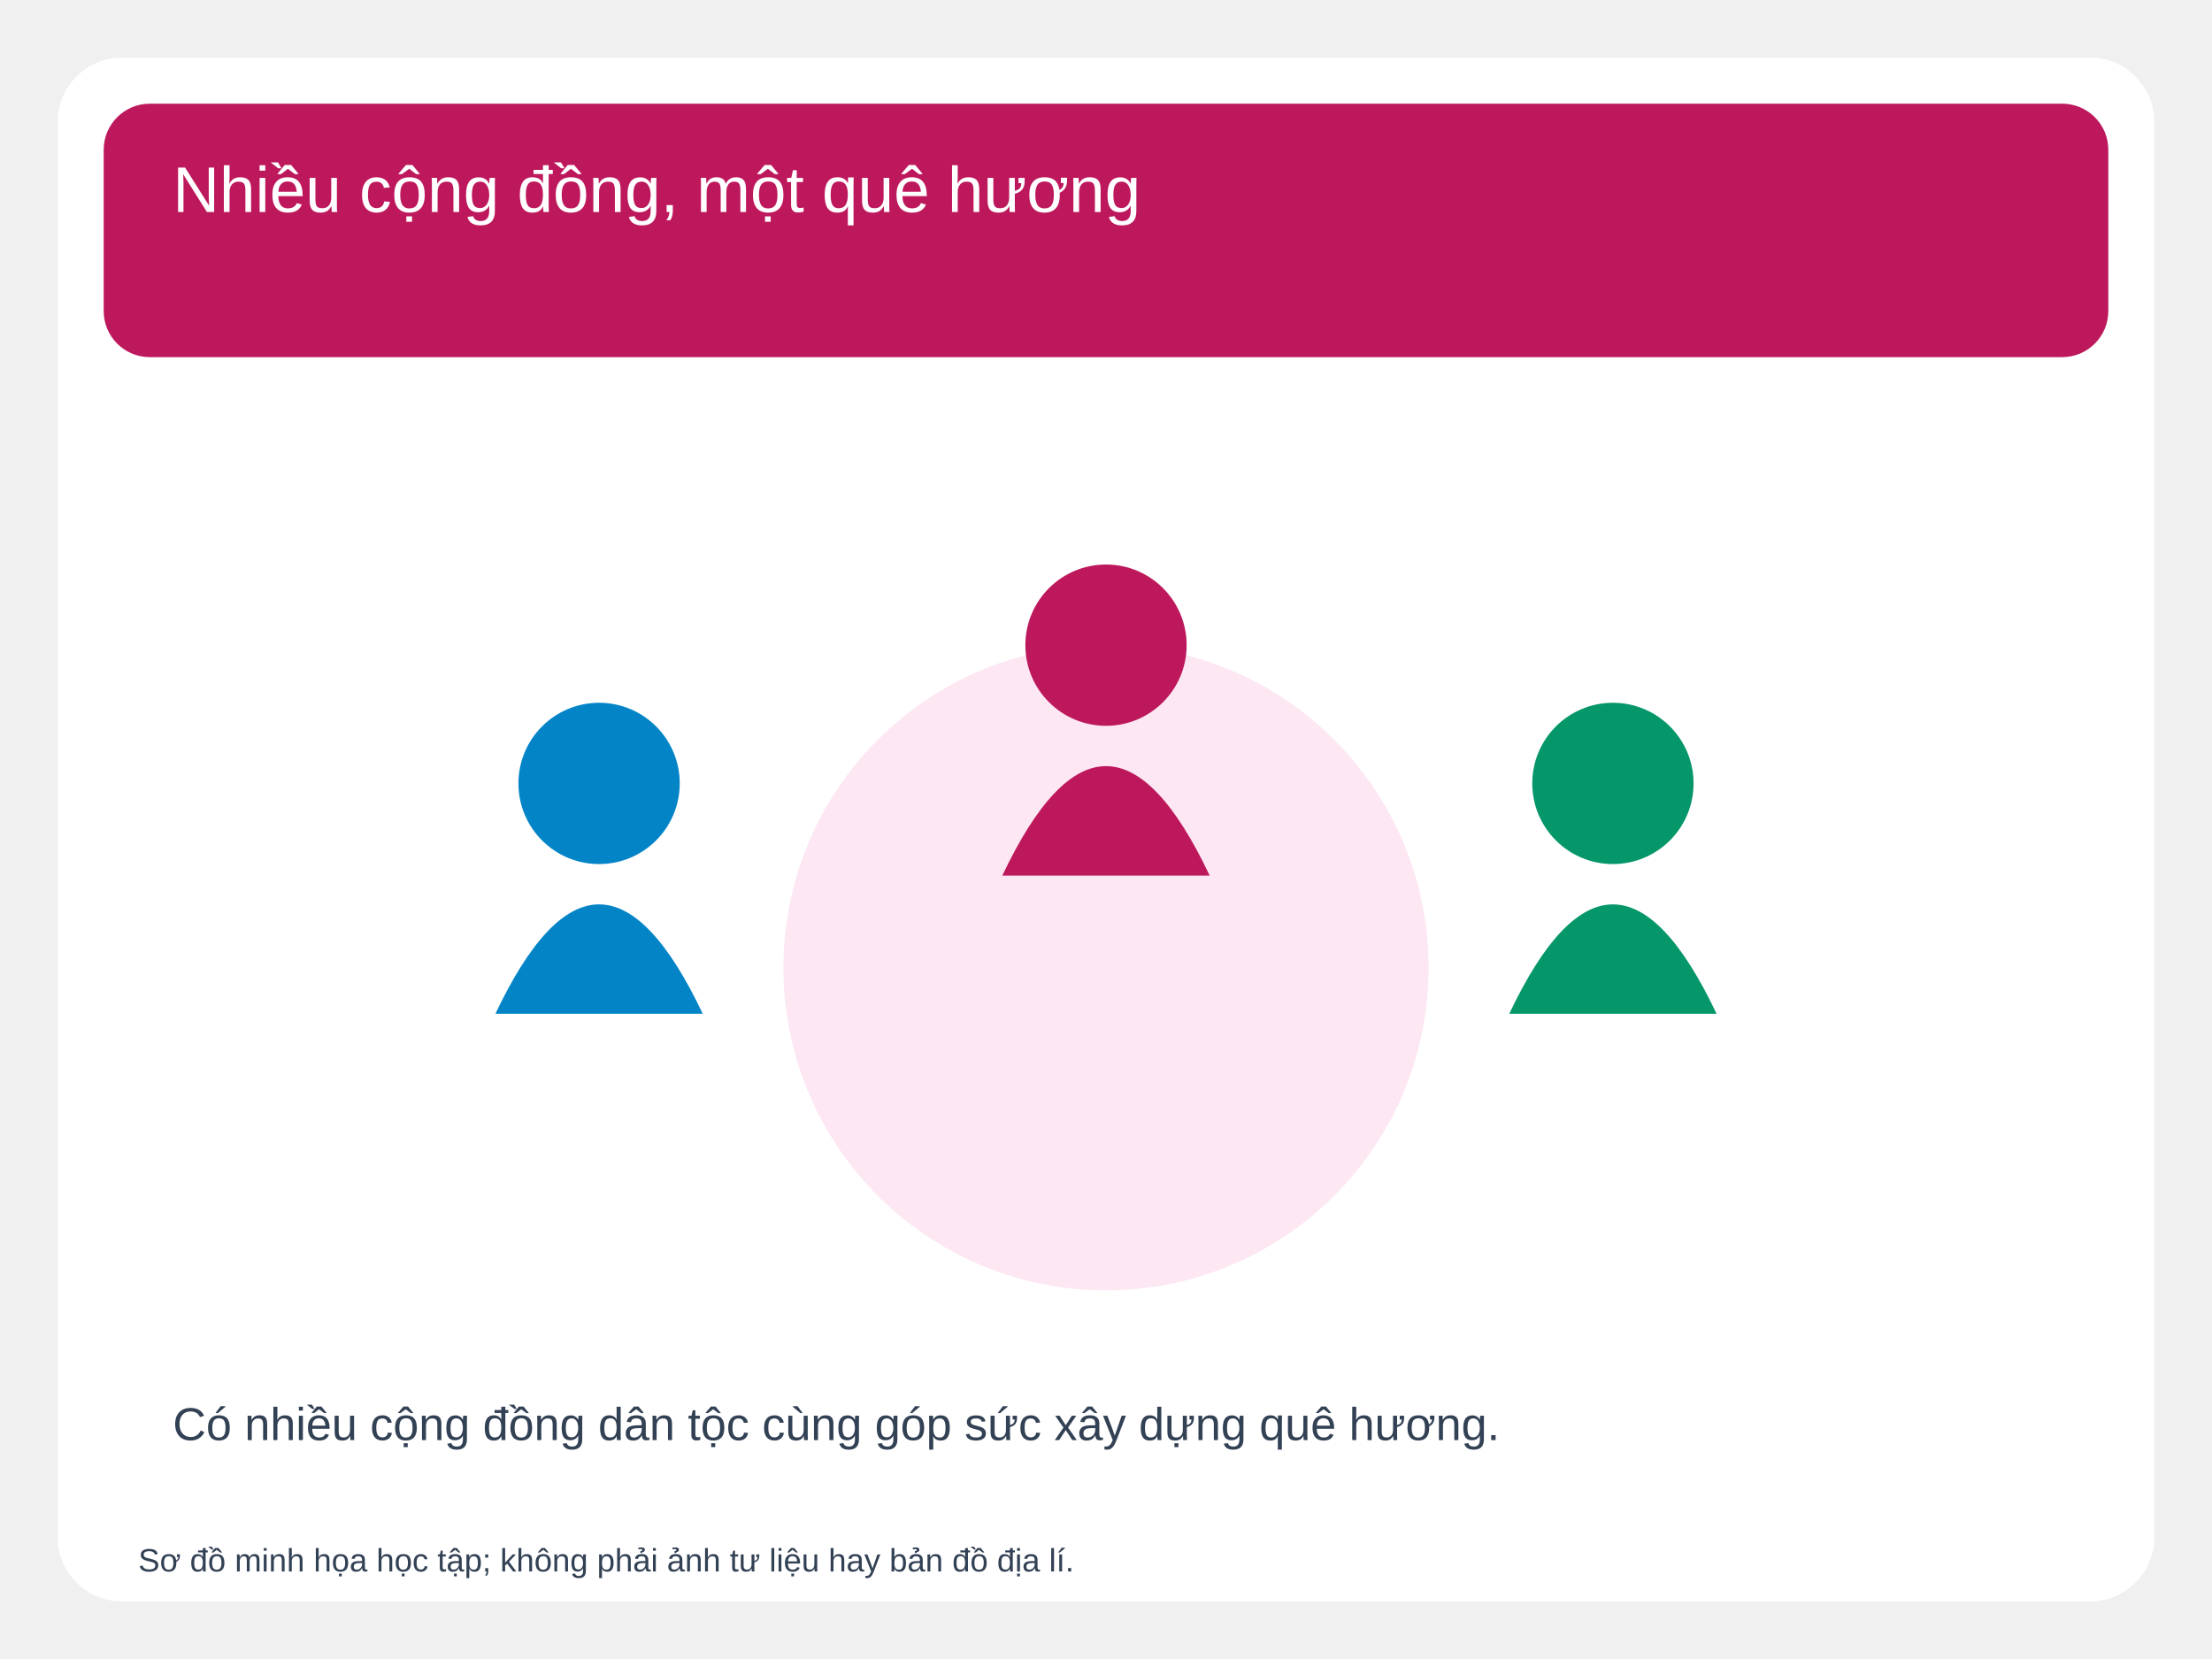
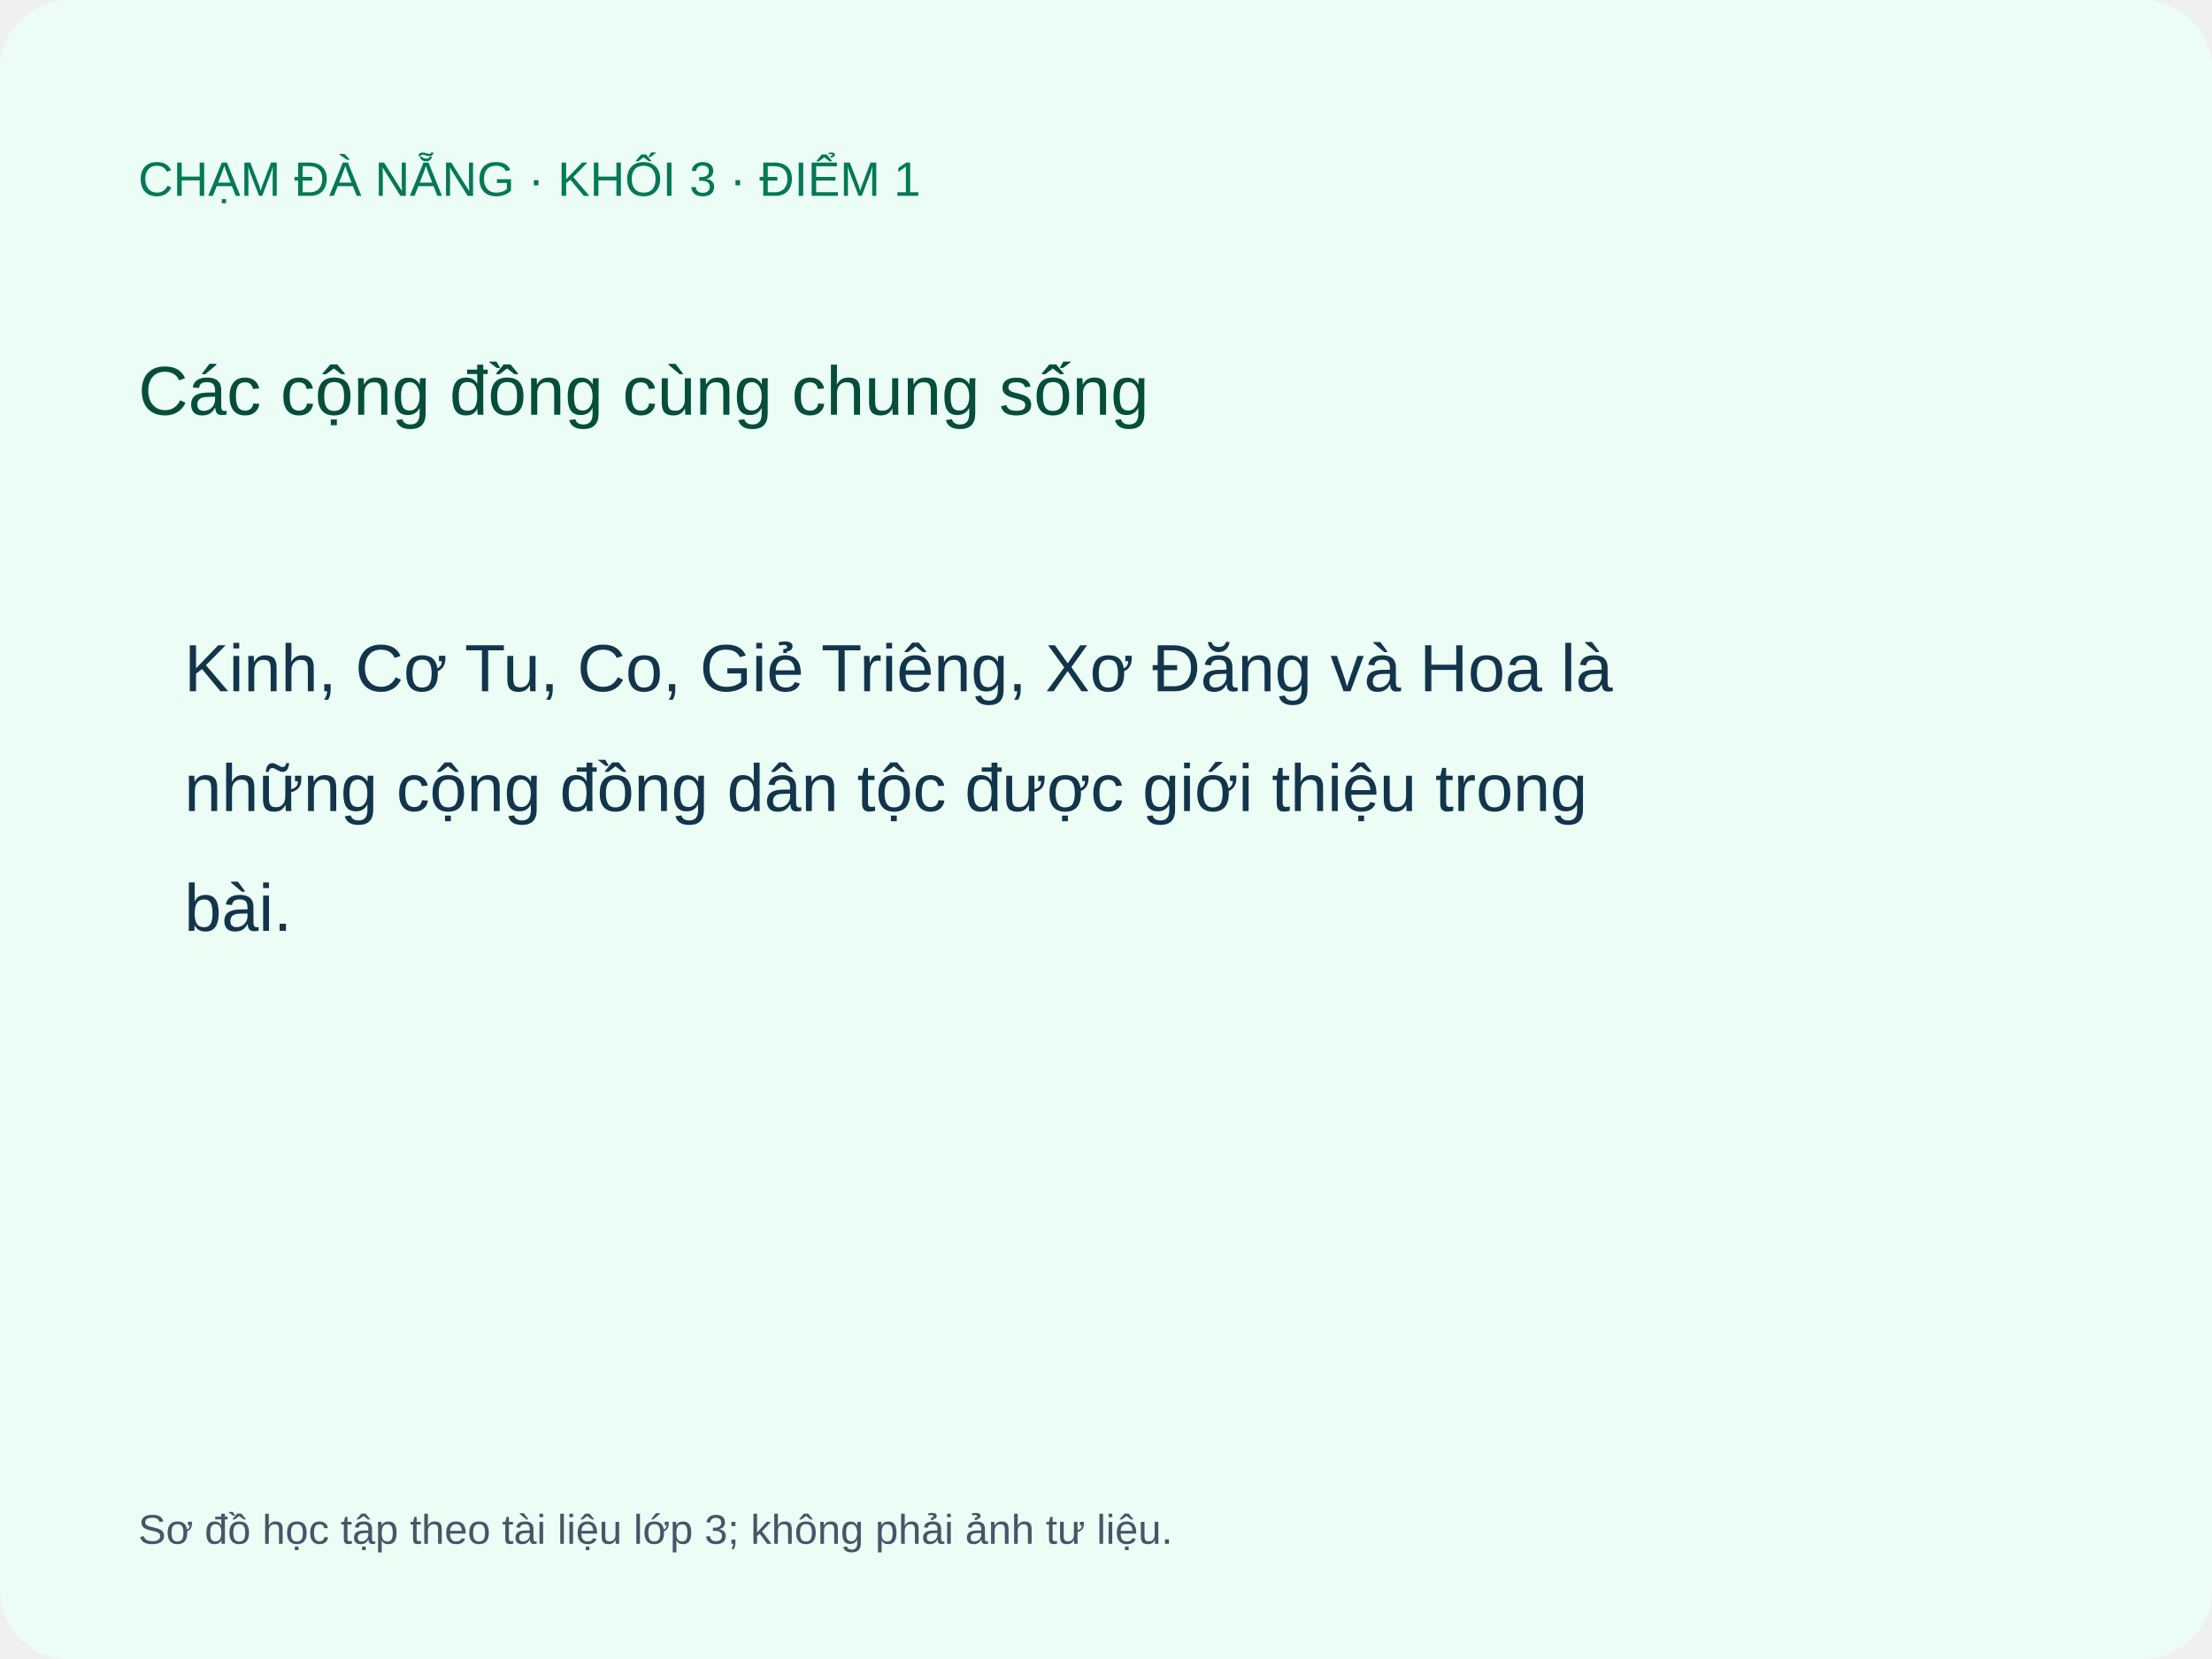
<svg xmlns="http://www.w3.org/2000/svg" viewBox="0 0 960 720" role="img">
+   <rect width="960" height="720" rx="30" fill="#ecfdf5" />
  <g font-family="Arial,sans-serif">
-     <rect x="25" y="25" width="910" height="670" rx="28" fill="white" />
-     <rect x="45" y="45" width="870" height="110" rx="20" fill="#be185d" />
-     <text x="75" y="92" font-size="28" fill="white">Nhiều cộng đồng, một quê hương</text>
-     <circle cx="480" cy="420" r="140" fill="#fce7f3" />
-     <circle cx="260" cy="340" r="35" fill="#0284c7" />
-     <path d="M215 440q45-95 90 0" fill="#0284c7" />
-     <circle cx="480" cy="280" r="35" fill="#be185d" />
-     <path d="M435 380q45-95 90 0" fill="#be185d" />
-     <circle cx="700" cy="340" r="35" fill="#059669" />
-     <path d="M655 440q45-95 90 0" fill="#059669" />
-     <text x="75" y="625" font-size="20" fill="#334155">Có nhiều cộng đồng dân tộc cùng góp sức xây dựng quê hương.</text>
-     <text x="60" y="682" font-size="14" fill="#334155">Sơ đồ minh họa học tập; không phải ảnh tư liệu hay bản đồ địa lí.</text>
+     <text x="60" y="85" font-size="21" fill="#047857">CHẠM ĐÀ NẴNG · KHỐI 3 · ĐIỂM 1</text>
+     <text x="60" y="180" font-size="30" fill="#064e3b">Các cộng đồng cùng chung sống</text>
+     <text x="80" y="300" font-size="29" fill="#12354b">Kinh, Cơ Tu, Co, Giẻ Triêng, Xơ Đăng và Hoa là</text>
+     <text x="80" y="352" font-size="29" fill="#12354b">những cộng đồng dân tộc được giới thiệu trong</text>
+     <text x="80" y="404" font-size="29" fill="#12354b">bài.</text>
+     <text x="60" y="670" font-size="18" fill="#475569">Sơ đồ học tập theo tài liệu lớp 3; không phải ảnh tư liệu.</text>
  </g>
</svg>
